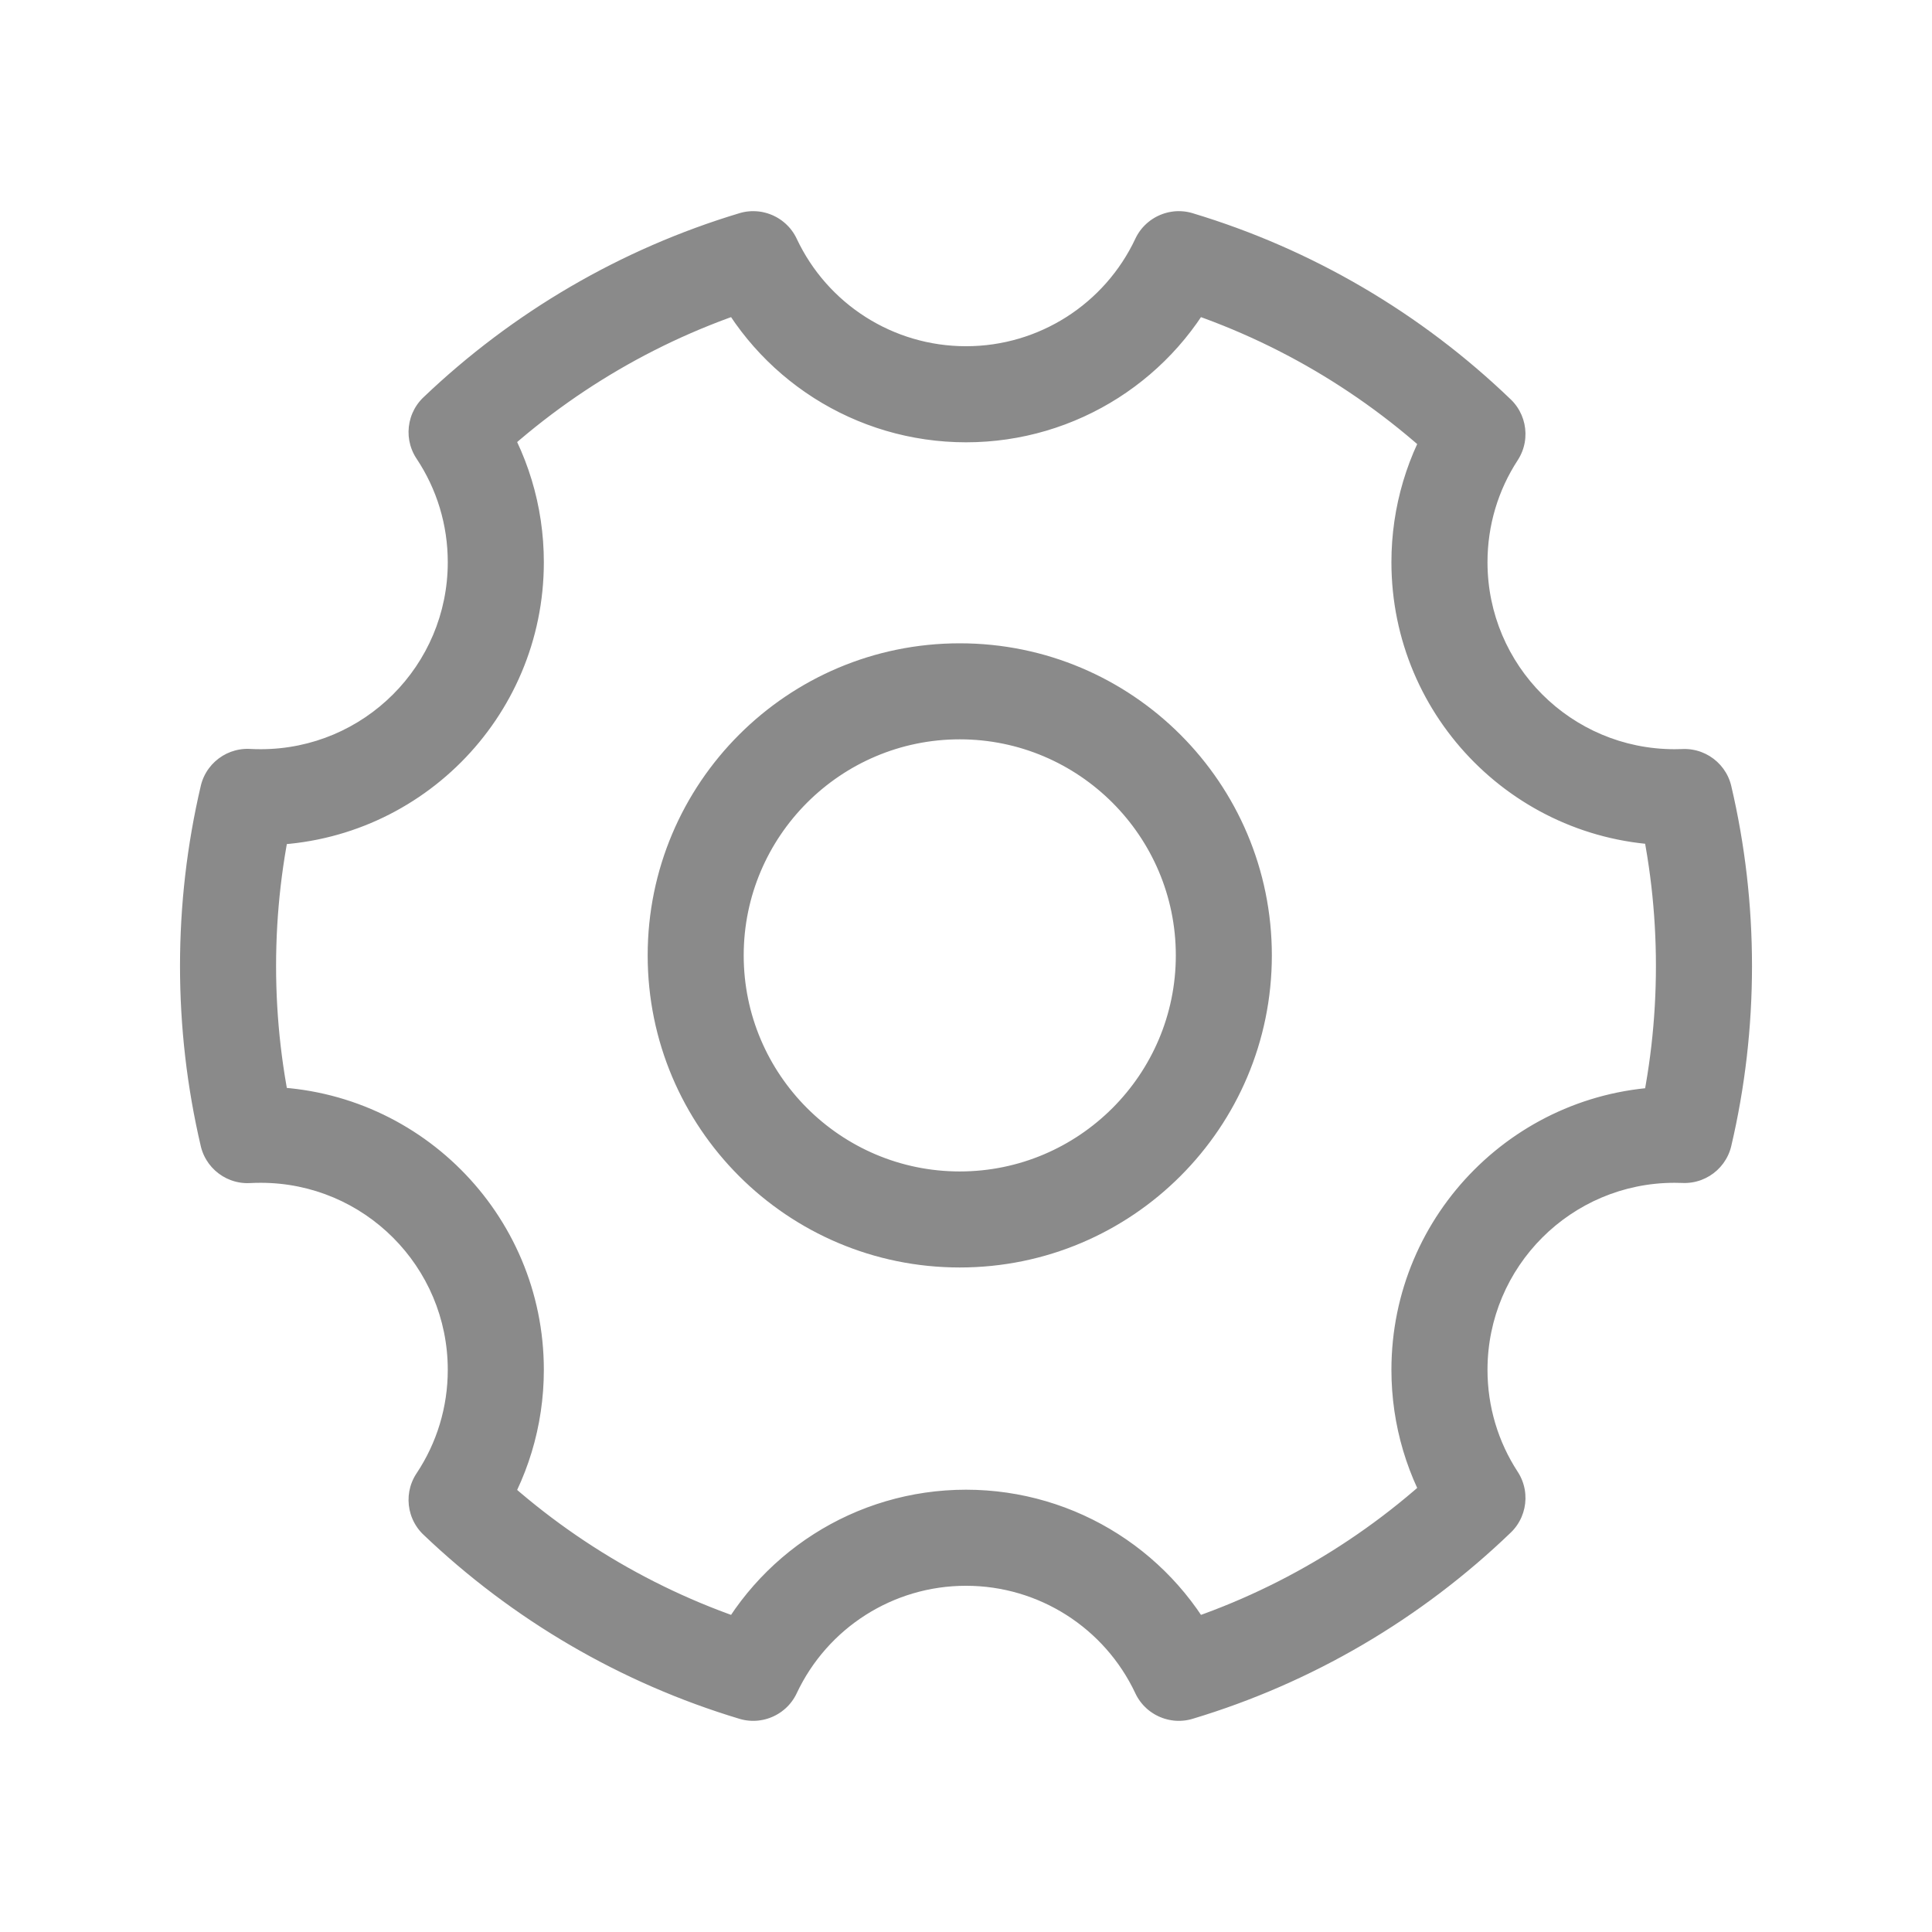
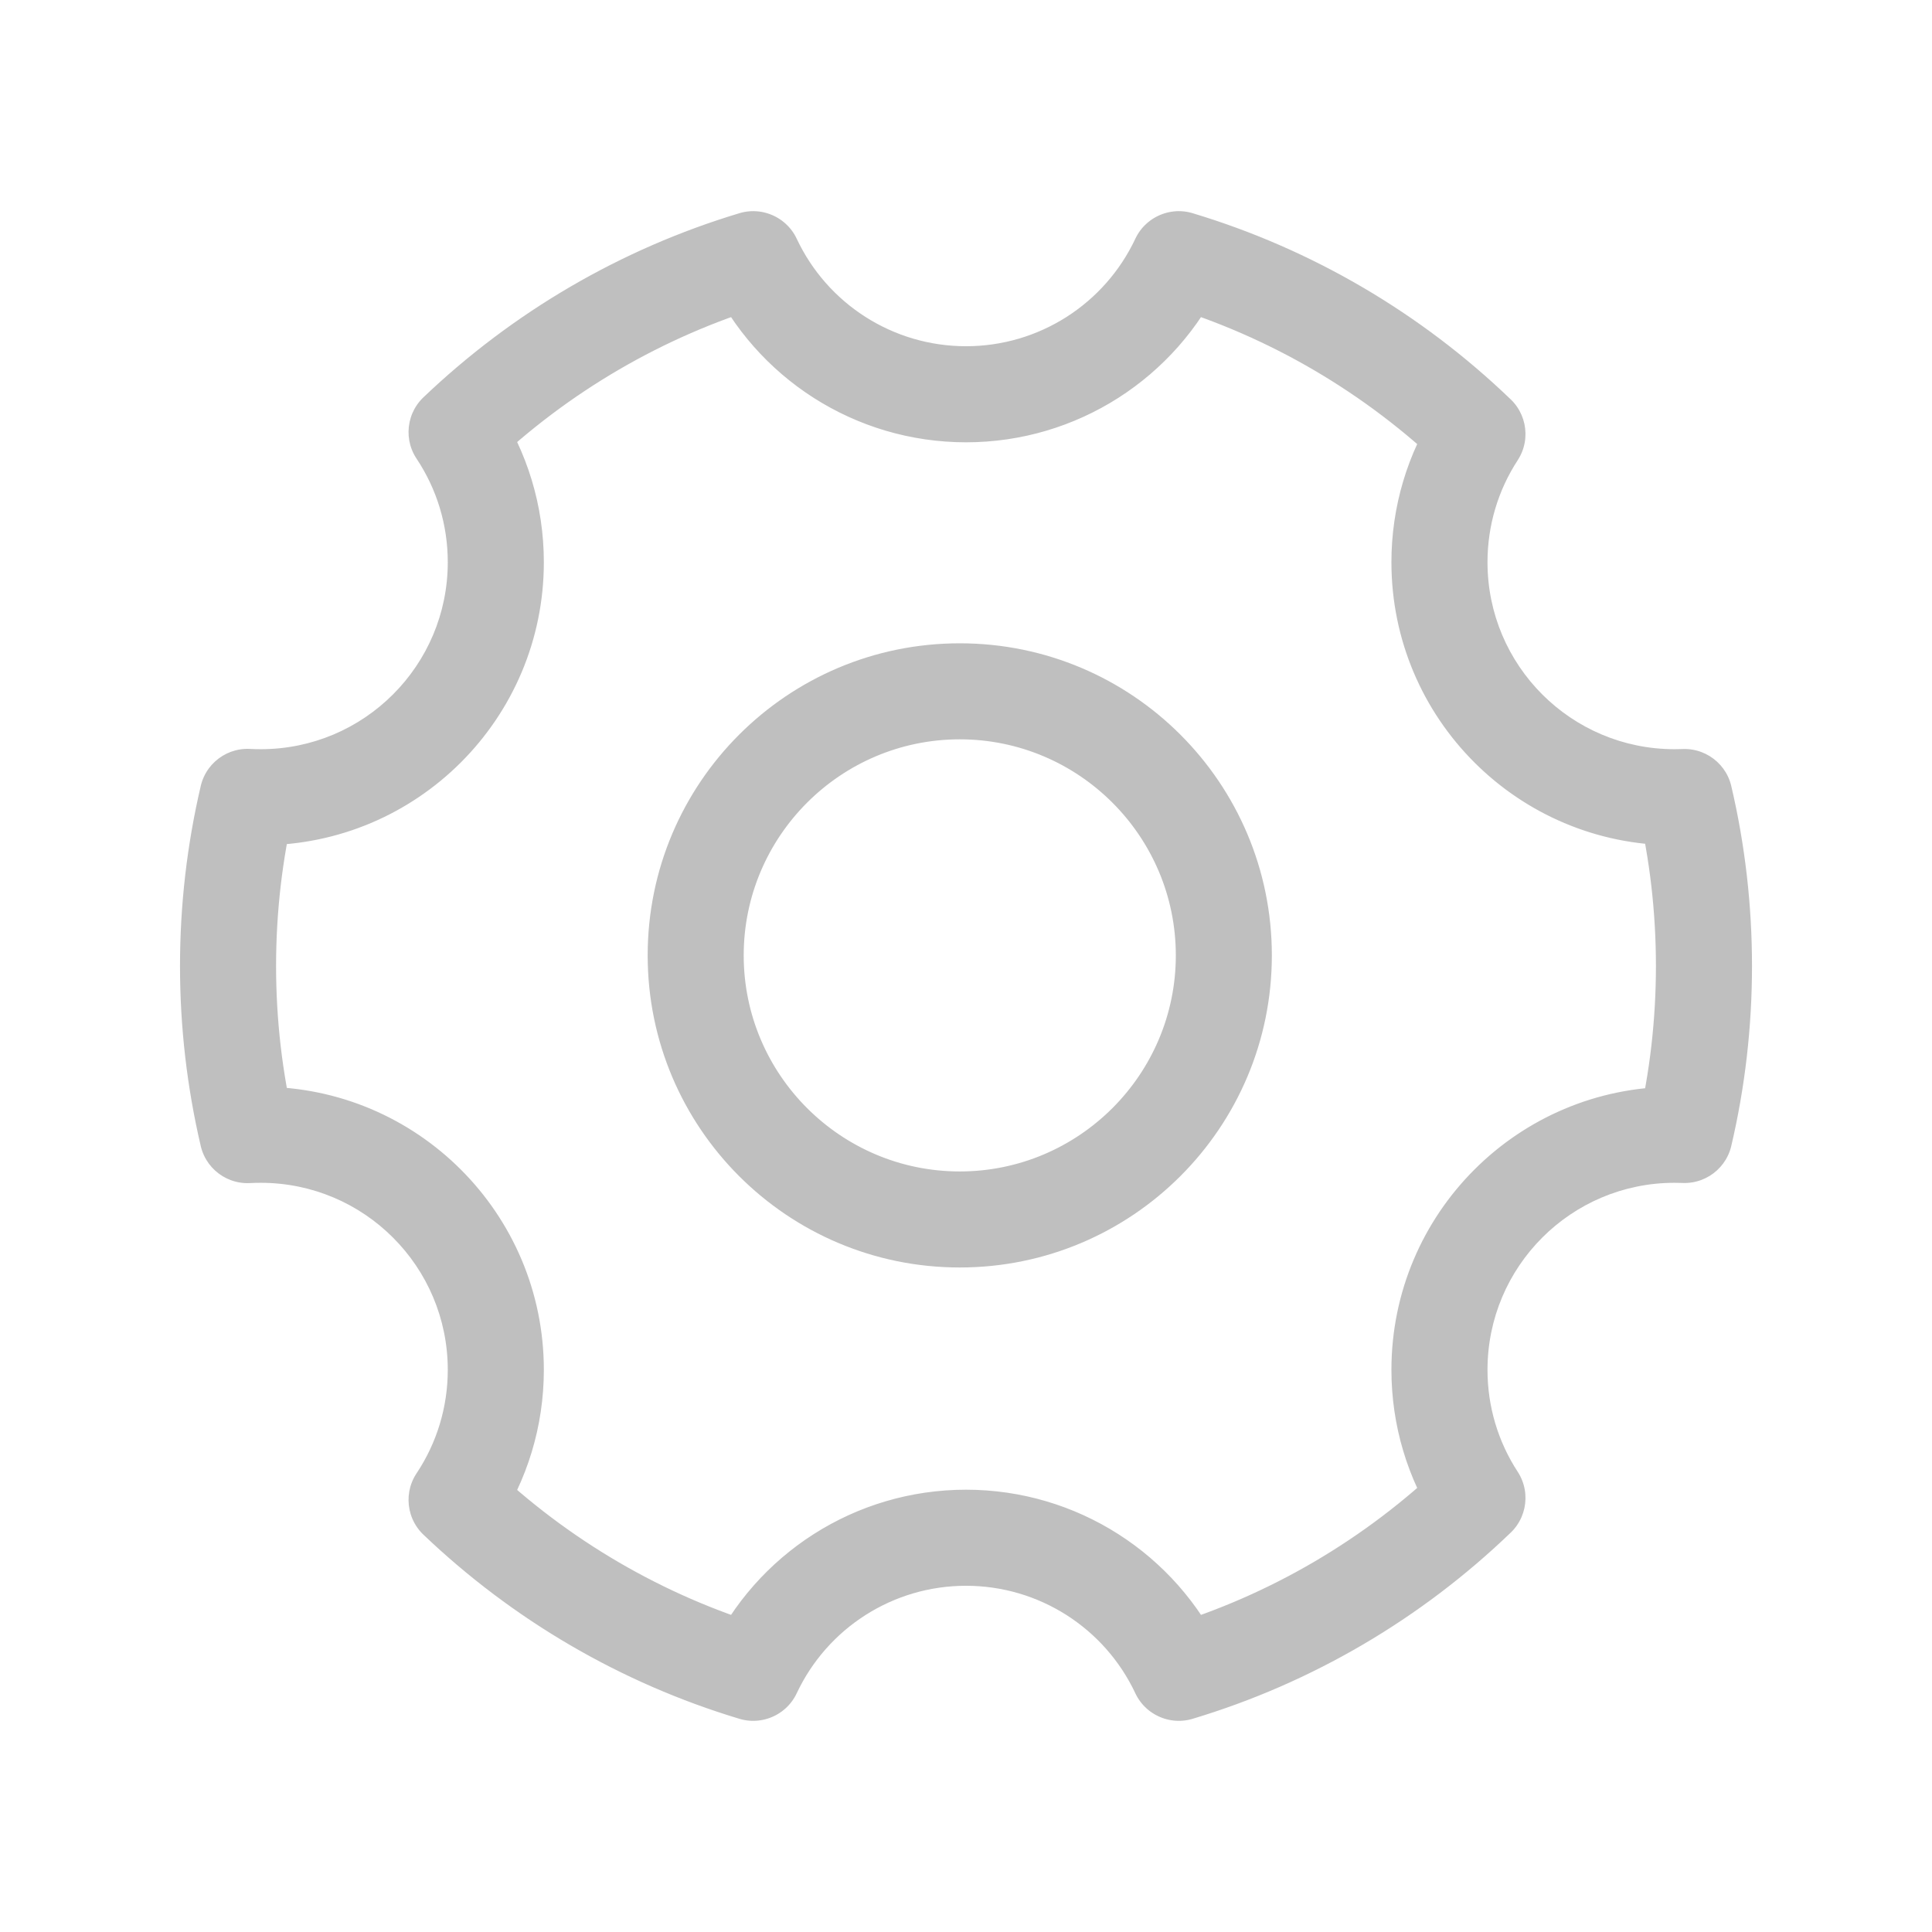
- <svg xmlns="http://www.w3.org/2000/svg" t="1545402746678" class="icon" style="" viewBox="0 0 1024 1024" version="1.1" p-id="2135" width="200" height="200">
+ <svg xmlns="http://www.w3.org/2000/svg" t="1545404608070" class="icon" style="" viewBox="0 0 1024 1024" version="1.1" p-id="1880" width="200" height="200">
  <defs>
    <style type="text/css">@font-face { font-family: uc-nexus-iconfont; src: url("chrome-extension://pogijhnlcfmcppgimcaccdkmbedjkmhi/res/font_9qmmi8b8jsxxbt9.woff") format("woff"), url("chrome-extension://pogijhnlcfmcppgimcaccdkmbedjkmhi/res/font_9qmmi8b8jsxxbt9.ttf") format("truetype"); }
</style>
  </defs>
-   <path d="M508.693 391.861c63.136 0 114.516 51.379 114.516 114.516s-51.379 114.516-114.516 114.516-114.516-51.379-114.516-114.516S445.557 391.861 508.693 391.861M508.693 340.966c-91.358 0-165.412 74.054-165.412 165.412s74.053 165.412 165.412 165.412 165.412-74.054 165.412-165.412S600.051 340.966 508.693 340.966M917.617 607.365c7.273-31.015 10.979-62.95 10.979-95.364 0-32.414-3.706-64.349-10.979-95.364-3.21-13.69-16.911-22.185-30.6-18.975-13.69 3.21-22.185 16.911-18.975 30.6 6.381 27.21 9.634 55.244 9.634 83.738s-3.253 56.529-9.634 83.738c-3.21 13.69 5.285 27.39 18.975 30.6C900.706 629.55 914.406 621.055 917.617 607.365L917.617 607.365zM887.536 626.91c1.61 0 2.958 0.024 4.187 0.078 14.048 0.611 25.931-10.282 26.542-24.33 0.611-14.048-10.282-25.931-24.33-26.542-2.037-0.089-4.101-0.126-6.399-0.126-14.061 0-25.46 11.399-25.46 25.46C862.076 615.512 873.475 626.91 887.536 626.91L887.536 626.91zM804.409 780.073c-10.394-15.965-16.006-34.565-16.006-54.03 0-54.75 44.383-99.133 99.133-99.133 14.061 0 25.46-11.399 25.46-25.46 0-14.061-11.399-25.46-25.46-25.46-82.872 0-150.053 67.181-150.053 150.053 0 29.409 8.52 57.646 24.253 81.812 7.672 11.784 23.444 15.117 35.228 7.445C808.747 807.629 812.081 791.857 804.409 780.073L804.409 780.073zM632.11 911.004c63.352-19.027 121.074-52.963 168.613-98.691 10.134-9.748 10.447-25.865 0.699-35.999s-25.865-10.447-35.999-0.699c-41.743 40.153-92.396 69.933-147.959 86.621-13.467 4.045-21.105 18.241-17.06 31.707C604.447 907.41 618.643 915.048 632.11 911.004L632.11 911.004zM422.279 897.459c16.226-34.486 50.936-56.964 89.722-56.964 38.793 0 73.525 22.485 89.748 56.964 5.986 12.723 21.154 18.184 33.877 12.198 12.723-5.987 18.184-21.154 12.198-33.877-24.546-52.168-77.122-86.206-135.823-86.206-58.697 0-111.249 34.033-135.797 86.206-5.986 12.723-0.525 27.89 12.198 33.877C401.125 915.644 416.292 910.182 422.279 897.459L422.279 897.459zM224.422 813.401c47.333 45.167 104.639 78.705 167.489 97.6 13.466 4.048 27.664-3.586 31.712-17.052 4.048-13.466-3.586-27.664-17.052-31.712-55.134-16.575-105.429-46.011-146.996-85.676-10.173-9.707-26.289-9.33-35.996 0.843S214.249 803.694 224.422 813.401L224.422 813.401zM138.197 626.91c54.75 0 99.133 44.383 99.133 99.133 0 19.803-5.806 38.711-16.532 54.841-7.786 11.709-4.605 27.512 7.103 35.298 11.709 7.786 27.512 4.606 35.298-7.103 16.237-24.419 25.05-53.12 25.05-83.036 0-82.872-67.181-150.053-150.053-150.053-14.061 0-25.46 11.399-25.46 25.46C112.737 615.512 124.135 626.91 138.197 626.91L138.197 626.91zM132.595 627.05c1.716-0.094 3.571-0.14 5.601-0.14 14.061 0 25.46-11.399 25.46-25.46 0-14.061-11.399-25.46-25.46-25.46-2.918 0-5.694 0.068-8.395 0.217-14.04 0.771-24.796 12.778-24.025 26.819C106.548 617.065 118.555 627.822 132.595 627.05L132.595 627.05zM106.41 416.565c-7.285 31.091-11.003 63.048-11.003 95.436 0 32.388 3.718 64.345 11.003 95.436 3.208 13.69 16.906 22.188 30.597 18.981 13.69-3.208 22.188-16.906 18.981-30.597-6.395-27.296-9.661-55.356-9.661-83.819 0-28.464 3.265-56.524 9.661-83.819 3.208-13.69-5.29-27.389-18.981-30.597C123.316 394.377 109.617 402.875 106.41 416.565L106.41 416.565zM138.197 397.092c-2.03 0-3.885-0.046-5.601-0.14-14.04-0.771-26.047 9.985-26.819 24.025-0.771 14.04 9.985 26.047 24.025 26.819 2.701 0.148 5.477 0.216 8.395 0.216 14.061 0 25.46-11.399 25.46-25.46C163.657 408.49 152.258 397.092 138.197 397.092L138.197 397.092zM220.798 243.118c10.727 16.132 16.532 35.041 16.532 54.866 0 54.744-44.377 99.108-99.133 99.108-14.061 0-25.46 11.399-25.46 25.46 0 14.061 11.399 25.46 25.46 25.46 82.876 0 150.053-67.158 150.053-150.027 0-29.937-8.811-58.639-25.05-83.061-7.786-11.709-23.589-14.889-35.298-7.103S213.012 231.409 220.798 243.118L220.798 243.118zM391.911 113c-62.85 18.895-120.156 52.434-167.489 97.6-10.173 9.707-10.55 25.823-0.843 35.996 9.707 10.173 25.823 10.55 35.996 0.843 41.567-39.665 91.862-69.1 146.996-85.676 13.466-4.048 21.1-18.246 17.052-31.712C419.575 116.586 405.377 108.952 391.911 113L391.911 113zM601.749 126.543c-16.222 34.477-50.952 56.965-89.722 56.965-38.809 0-73.52-22.476-89.748-56.965-5.986-12.723-21.154-18.184-33.877-12.198-12.723 5.986-18.184 21.154-12.198 33.877 24.55 52.176 77.105 86.206 135.823 86.206 58.679 0 111.253-34.041 135.797-86.206 5.986-12.723 0.525-27.89-12.198-33.877C622.903 108.358 607.735 113.82 601.749 126.543L601.749 126.543zM800.717 211.684c-47.536-45.698-105.253-79.631-168.598-98.683-13.465-4.05-27.664 3.583-31.714 17.048s3.583 27.664 17.048 31.714c55.568 16.713 106.228 46.496 147.974 86.629 10.137 9.745 26.254 9.427 35.999-0.71S810.854 221.429 800.717 211.684L800.717 211.684zM887.536 397.092c-54.757 0-99.133-44.364-99.133-99.108 0-19.488 5.611-38.088 16.006-54.055 7.672-11.784 4.338-27.556-7.446-35.228-11.784-7.672-27.556-4.338-35.228 7.446-15.735 24.169-24.253 52.406-24.253 81.837 0 82.869 67.177 150.027 150.053 150.027 14.061 0 25.46-11.399 25.46-25.46C912.996 408.49 901.597 397.092 887.536 397.092L887.536 397.092zM891.723 397.014c-1.229 0.053-2.577 0.078-4.187 0.078-14.061 0-25.46 11.399-25.46 25.46 0 14.061 11.399 25.46 25.46 25.46 2.298 0 4.362-0.037 6.399-0.126 14.048-0.611 24.941-12.494 24.33-26.542C917.654 407.296 905.771 396.403 891.723 397.014L891.723 397.014z" fill="#8a8a8a" p-id="2136" />
+   <path d="M508.693 391.861c63.136 0 114.516 51.379 114.516 114.516s-51.379 114.516-114.516 114.516-114.516-51.379-114.516-114.516S445.557 391.861 508.693 391.861M508.693 340.966c-91.358 0-165.412 74.054-165.412 165.412s74.053 165.412 165.412 165.412 165.412-74.054 165.412-165.412S600.051 340.966 508.693 340.966M917.617 607.365c7.273-31.015 10.979-62.95 10.979-95.364 0-32.414-3.706-64.349-10.979-95.364-3.21-13.69-16.911-22.185-30.6-18.975-13.69 3.21-22.185 16.911-18.975 30.6 6.381 27.21 9.634 55.244 9.634 83.738s-3.253 56.529-9.634 83.738c-3.21 13.69 5.285 27.39 18.975 30.6C900.706 629.55 914.406 621.055 917.617 607.365L917.617 607.365zM887.536 626.91c1.61 0 2.958 0.024 4.187 0.078 14.048 0.611 25.931-10.282 26.542-24.33 0.611-14.048-10.282-25.931-24.33-26.542-2.037-0.089-4.101-0.126-6.399-0.126-14.061 0-25.46 11.399-25.46 25.46C862.076 615.512 873.475 626.91 887.536 626.91L887.536 626.91zM804.409 780.073c-10.394-15.965-16.006-34.565-16.006-54.03 0-54.75 44.383-99.133 99.133-99.133 14.061 0 25.46-11.399 25.46-25.46 0-14.061-11.399-25.46-25.46-25.46-82.872 0-150.053 67.181-150.053 150.053 0 29.409 8.52 57.646 24.253 81.812 7.672 11.784 23.444 15.117 35.228 7.445C808.747 807.629 812.081 791.857 804.409 780.073L804.409 780.073zM632.11 911.004c63.352-19.027 121.074-52.963 168.613-98.691 10.134-9.748 10.447-25.865 0.699-35.999s-25.865-10.447-35.999-0.699c-41.743 40.153-92.396 69.933-147.959 86.621-13.467 4.045-21.105 18.241-17.06 31.707C604.447 907.41 618.643 915.048 632.11 911.004L632.11 911.004zM422.279 897.459c16.226-34.486 50.936-56.964 89.722-56.964 38.793 0 73.525 22.485 89.748 56.964 5.986 12.723 21.154 18.184 33.877 12.198 12.723-5.987 18.184-21.154 12.198-33.877-24.546-52.168-77.122-86.206-135.823-86.206-58.697 0-111.249 34.033-135.797 86.206-5.986 12.723-0.525 27.89 12.198 33.877C401.125 915.644 416.292 910.182 422.279 897.459L422.279 897.459zM224.422 813.401c47.333 45.167 104.639 78.705 167.489 97.6 13.466 4.048 27.664-3.586 31.712-17.052 4.048-13.466-3.586-27.664-17.052-31.712-55.134-16.575-105.429-46.011-146.996-85.676-10.173-9.707-26.289-9.33-35.996 0.843S214.249 803.694 224.422 813.401L224.422 813.401zM138.197 626.91c54.75 0 99.133 44.383 99.133 99.133 0 19.803-5.806 38.711-16.532 54.841-7.786 11.709-4.605 27.512 7.103 35.298 11.709 7.786 27.512 4.606 35.298-7.103 16.237-24.419 25.05-53.12 25.05-83.036 0-82.872-67.181-150.053-150.053-150.053-14.061 0-25.46 11.399-25.46 25.46C112.737 615.512 124.135 626.91 138.197 626.91L138.197 626.91zM132.595 627.05c1.716-0.094 3.571-0.14 5.601-0.14 14.061 0 25.46-11.399 25.46-25.46 0-14.061-11.399-25.46-25.46-25.46-2.918 0-5.694 0.068-8.395 0.217-14.04 0.771-24.796 12.778-24.025 26.819C106.548 617.065 118.555 627.822 132.595 627.05L132.595 627.05zM106.41 416.565c-7.285 31.091-11.003 63.048-11.003 95.436 0 32.388 3.718 64.345 11.003 95.436 3.208 13.69 16.906 22.188 30.597 18.981 13.69-3.208 22.188-16.906 18.981-30.597-6.395-27.296-9.661-55.356-9.661-83.819 0-28.464 3.265-56.524 9.661-83.819 3.208-13.69-5.29-27.389-18.981-30.597C123.316 394.377 109.617 402.875 106.41 416.565L106.41 416.565zM138.197 397.092c-2.03 0-3.885-0.046-5.601-0.14-14.04-0.771-26.047 9.985-26.819 24.025-0.771 14.04 9.985 26.047 24.025 26.819 2.701 0.148 5.477 0.216 8.395 0.216 14.061 0 25.46-11.399 25.46-25.46C163.657 408.49 152.258 397.092 138.197 397.092L138.197 397.092zM220.798 243.118c10.727 16.132 16.532 35.041 16.532 54.866 0 54.744-44.377 99.108-99.133 99.108-14.061 0-25.46 11.399-25.46 25.46 0 14.061 11.399 25.46 25.46 25.46 82.876 0 150.053-67.158 150.053-150.027 0-29.937-8.811-58.639-25.05-83.061-7.786-11.709-23.589-14.889-35.298-7.103S213.012 231.409 220.798 243.118L220.798 243.118zM391.911 113c-62.85 18.895-120.156 52.434-167.489 97.6-10.173 9.707-10.55 25.823-0.843 35.996 9.707 10.173 25.823 10.55 35.996 0.843 41.567-39.665 91.862-69.1 146.996-85.676 13.466-4.048 21.1-18.246 17.052-31.712C419.575 116.586 405.377 108.952 391.911 113L391.911 113zM601.749 126.543c-16.222 34.477-50.952 56.965-89.722 56.965-38.809 0-73.52-22.476-89.748-56.965-5.986-12.723-21.154-18.184-33.877-12.198-12.723 5.986-18.184 21.154-12.198 33.877 24.55 52.176 77.105 86.206 135.823 86.206 58.679 0 111.253-34.041 135.797-86.206 5.986-12.723 0.525-27.89-12.198-33.877C622.903 108.358 607.735 113.82 601.749 126.543L601.749 126.543zM800.717 211.684c-47.536-45.698-105.253-79.631-168.598-98.683-13.465-4.05-27.664 3.583-31.714 17.048s3.583 27.664 17.048 31.714c55.568 16.713 106.228 46.496 147.974 86.629 10.137 9.745 26.254 9.427 35.999-0.71S810.854 221.429 800.717 211.684L800.717 211.684zM887.536 397.092c-54.757 0-99.133-44.364-99.133-99.108 0-19.488 5.611-38.088 16.006-54.055 7.672-11.784 4.338-27.556-7.446-35.228-11.784-7.672-27.556-4.338-35.228 7.446-15.735 24.169-24.253 52.406-24.253 81.837 0 82.869 67.177 150.027 150.053 150.027 14.061 0 25.46-11.399 25.46-25.46C912.996 408.49 901.597 397.092 887.536 397.092L887.536 397.092zM891.723 397.014c-1.229 0.053-2.577 0.078-4.187 0.078-14.061 0-25.46 11.399-25.46 25.46 0 14.061 11.399 25.46 25.46 25.46 2.298 0 4.362-0.037 6.399-0.126 14.048-0.611 24.941-12.494 24.33-26.542C917.654 407.296 905.771 396.403 891.723 397.014L891.723 397.014z" fill="#bfbfbf" p-id="1881" />
</svg>
